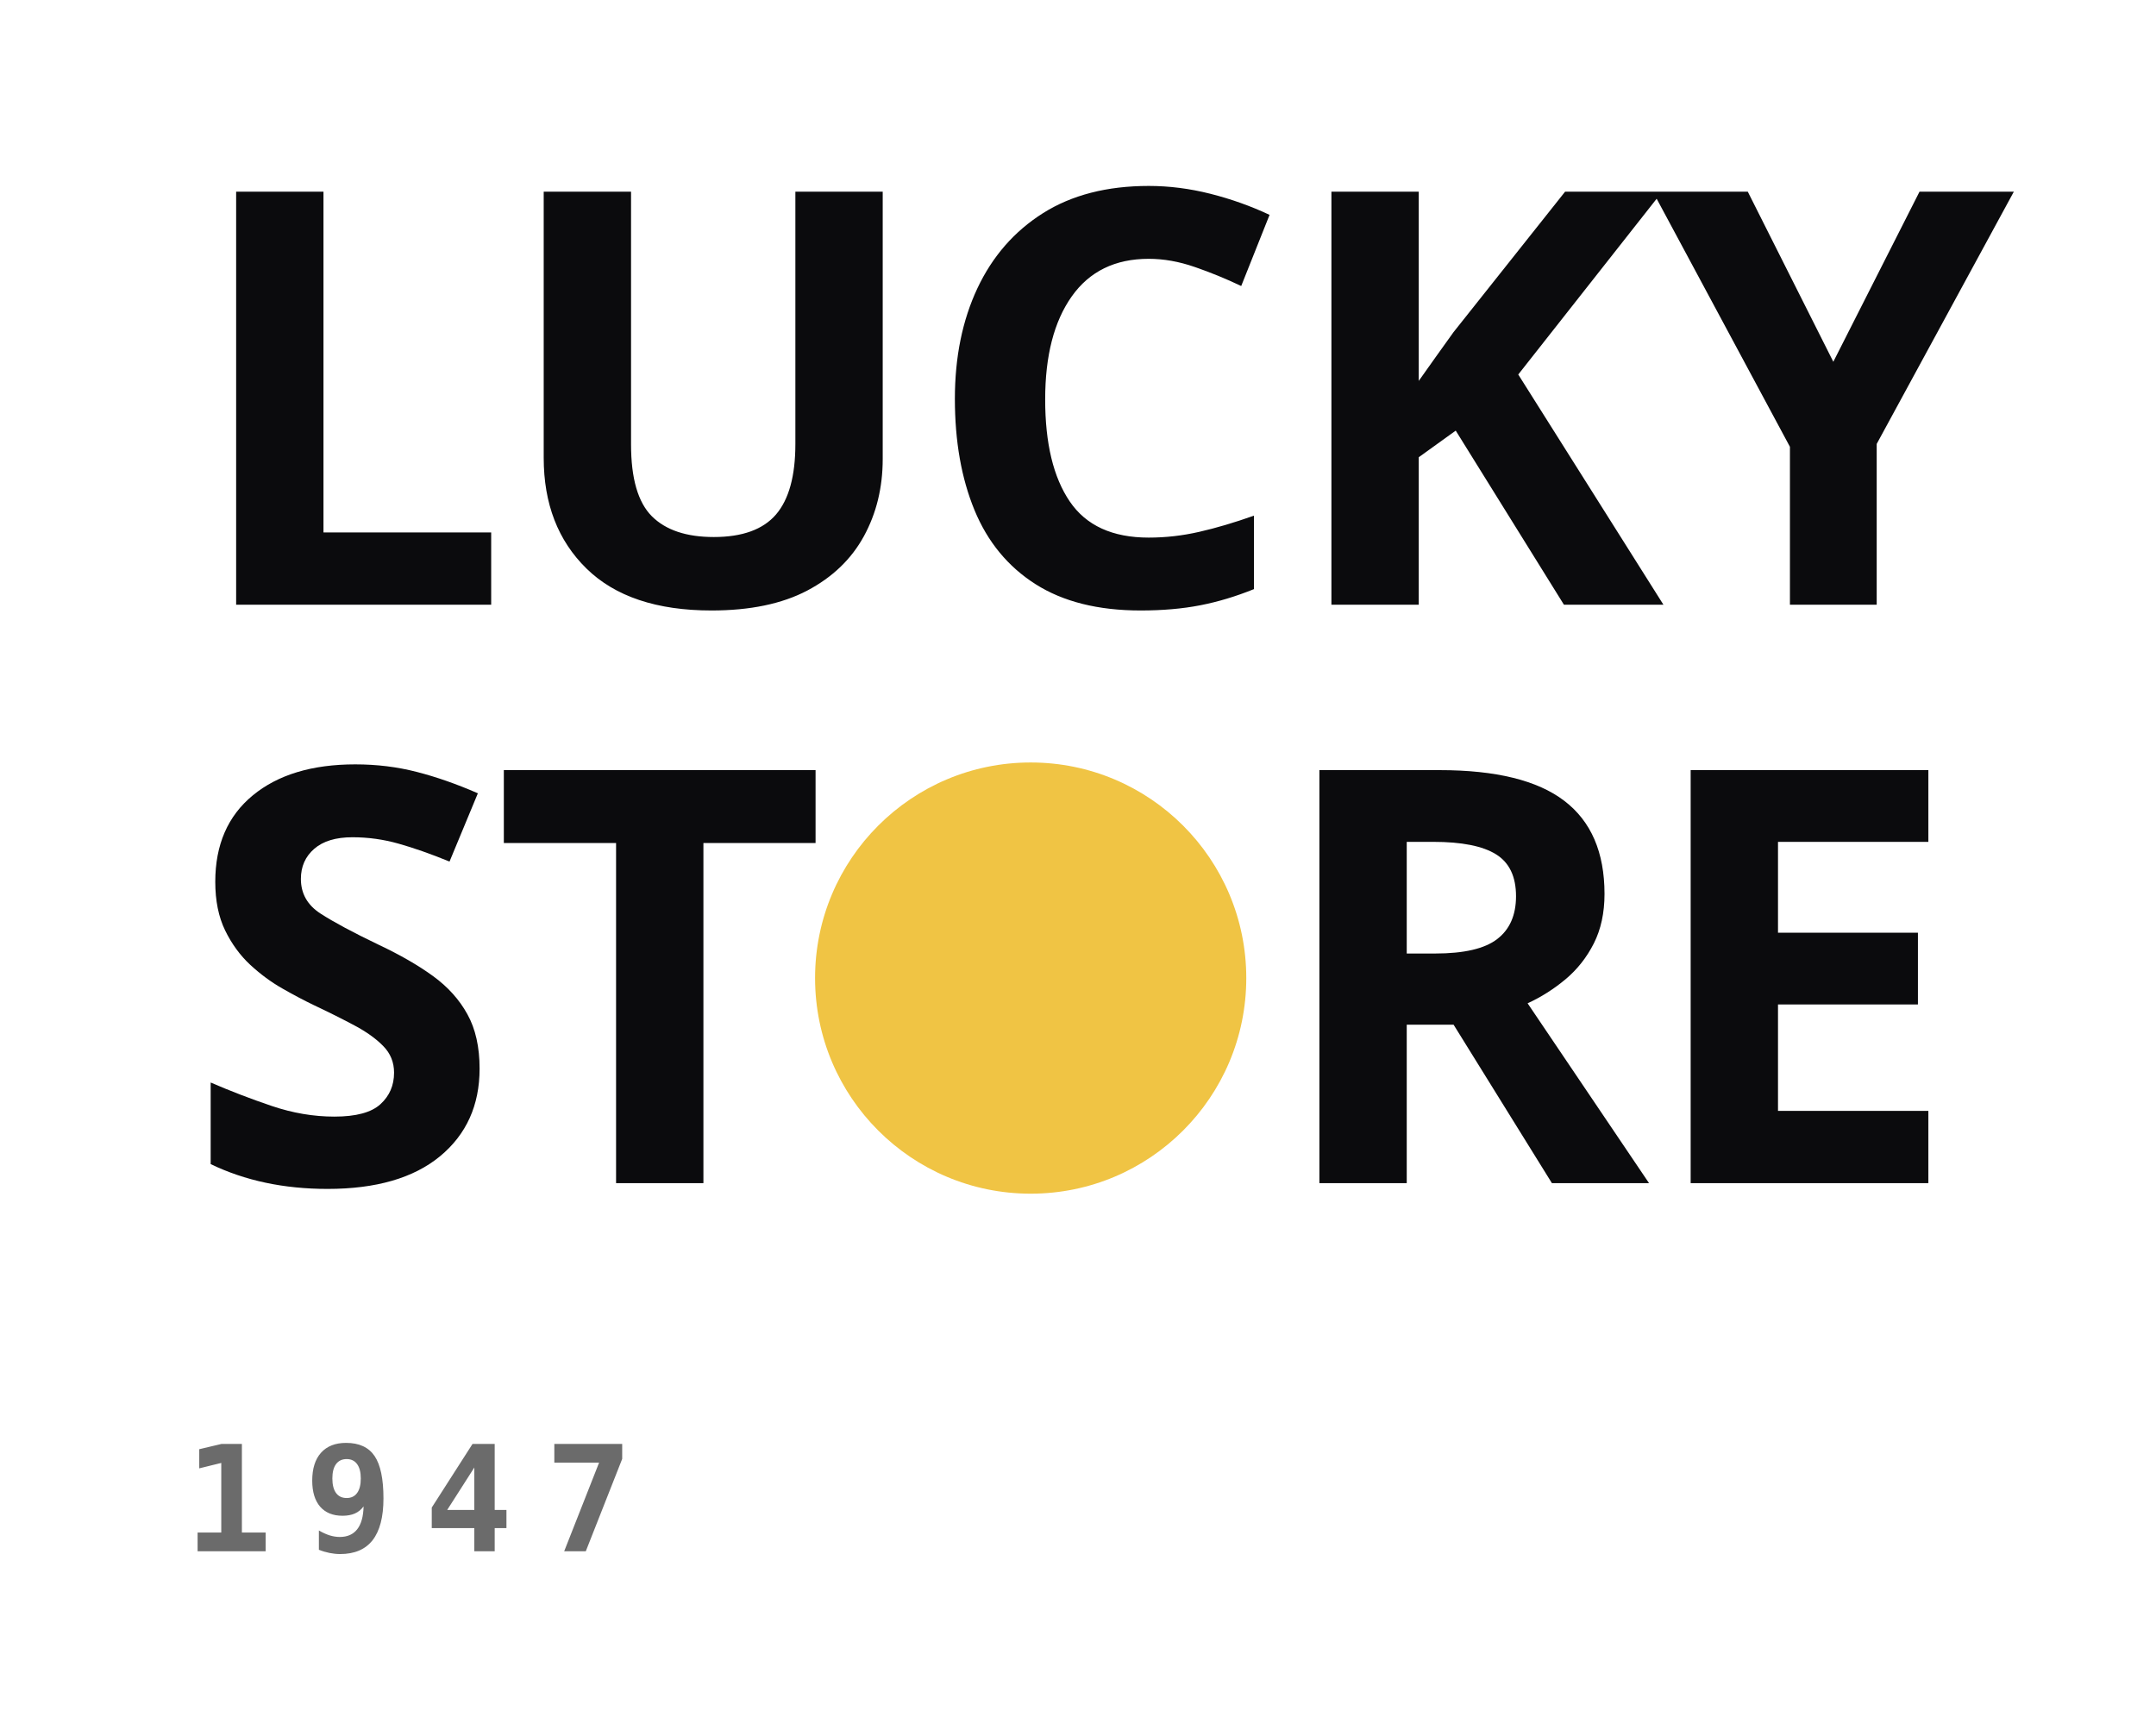
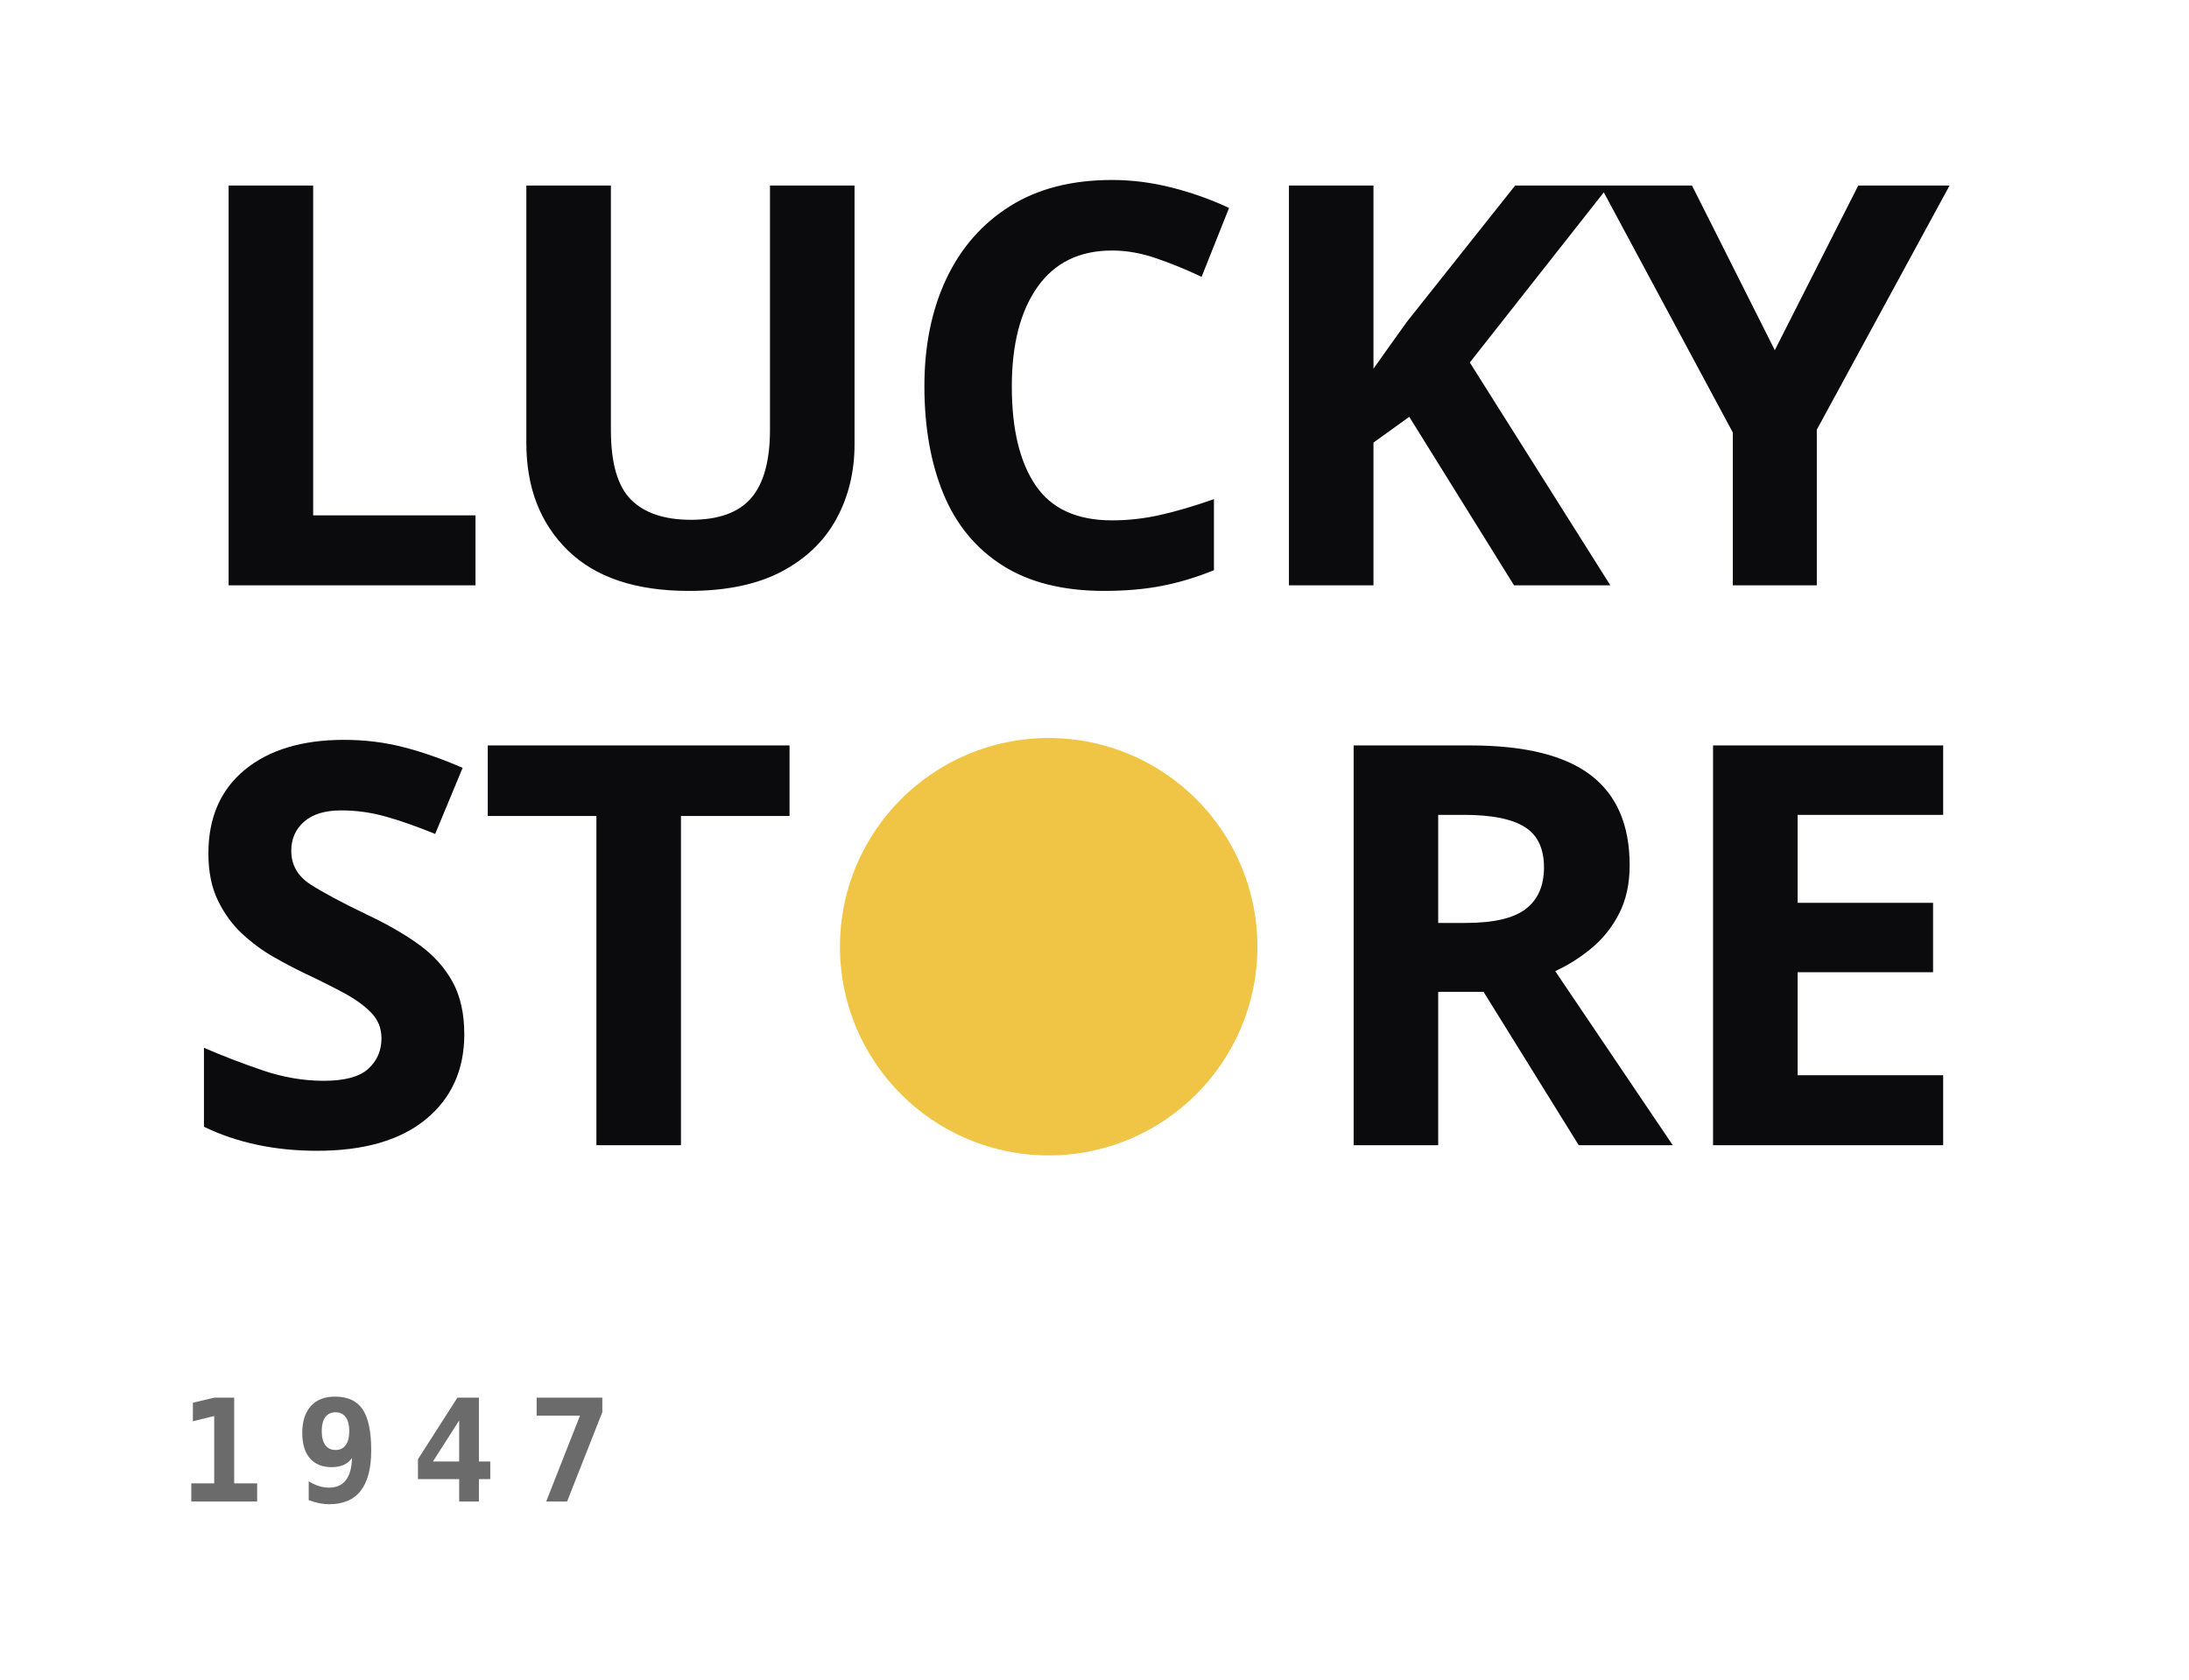
- <svg xmlns="http://www.w3.org/2000/svg" viewBox="0 0 410 330" width="410" height="330">
+ <svg xmlns="http://www.w3.org/2000/svg" viewBox="0 0 430 330" width="430" height="330">
  <g id="logo-canva">
    <text x="35" y="115" font-family="sans-serif" font-size="110" font-weight="900" fill="#0B0B0D" text-anchor="start" letter-spacing="-2" id="line-lucky">LUCKY</text>
    <text x="35" y="225" font-family="sans-serif" font-size="110" font-weight="900" fill="#0B0B0D" text-anchor="start" letter-spacing="-2" id="st-part">ST</text>
-     <circle cx="196" cy="186" r="41" fill="#f0c444" id="dot-o" />
-     <text x="241" y="225" font-family="sans-serif" font-size="110" font-weight="900" fill="#0B0B0D" text-anchor="start" letter-spacing="-2" id="re-part">RE</text>
+     <circle cx="206" cy="186" r="41" fill="#f0c444" id="dot-o" />
+     <text x="256" y="225" font-family="sans-serif" font-size="110" font-weight="900" fill="#0B0B0D" text-anchor="start" letter-spacing="-2" id="re-part">RE</text>
    <text x="35" y="295" font-family="monospace" font-size="28" font-weight="600" fill="#6B6B6B" text-anchor="start" letter-spacing="6" id="year">1947</text>
  </g>
</svg>
